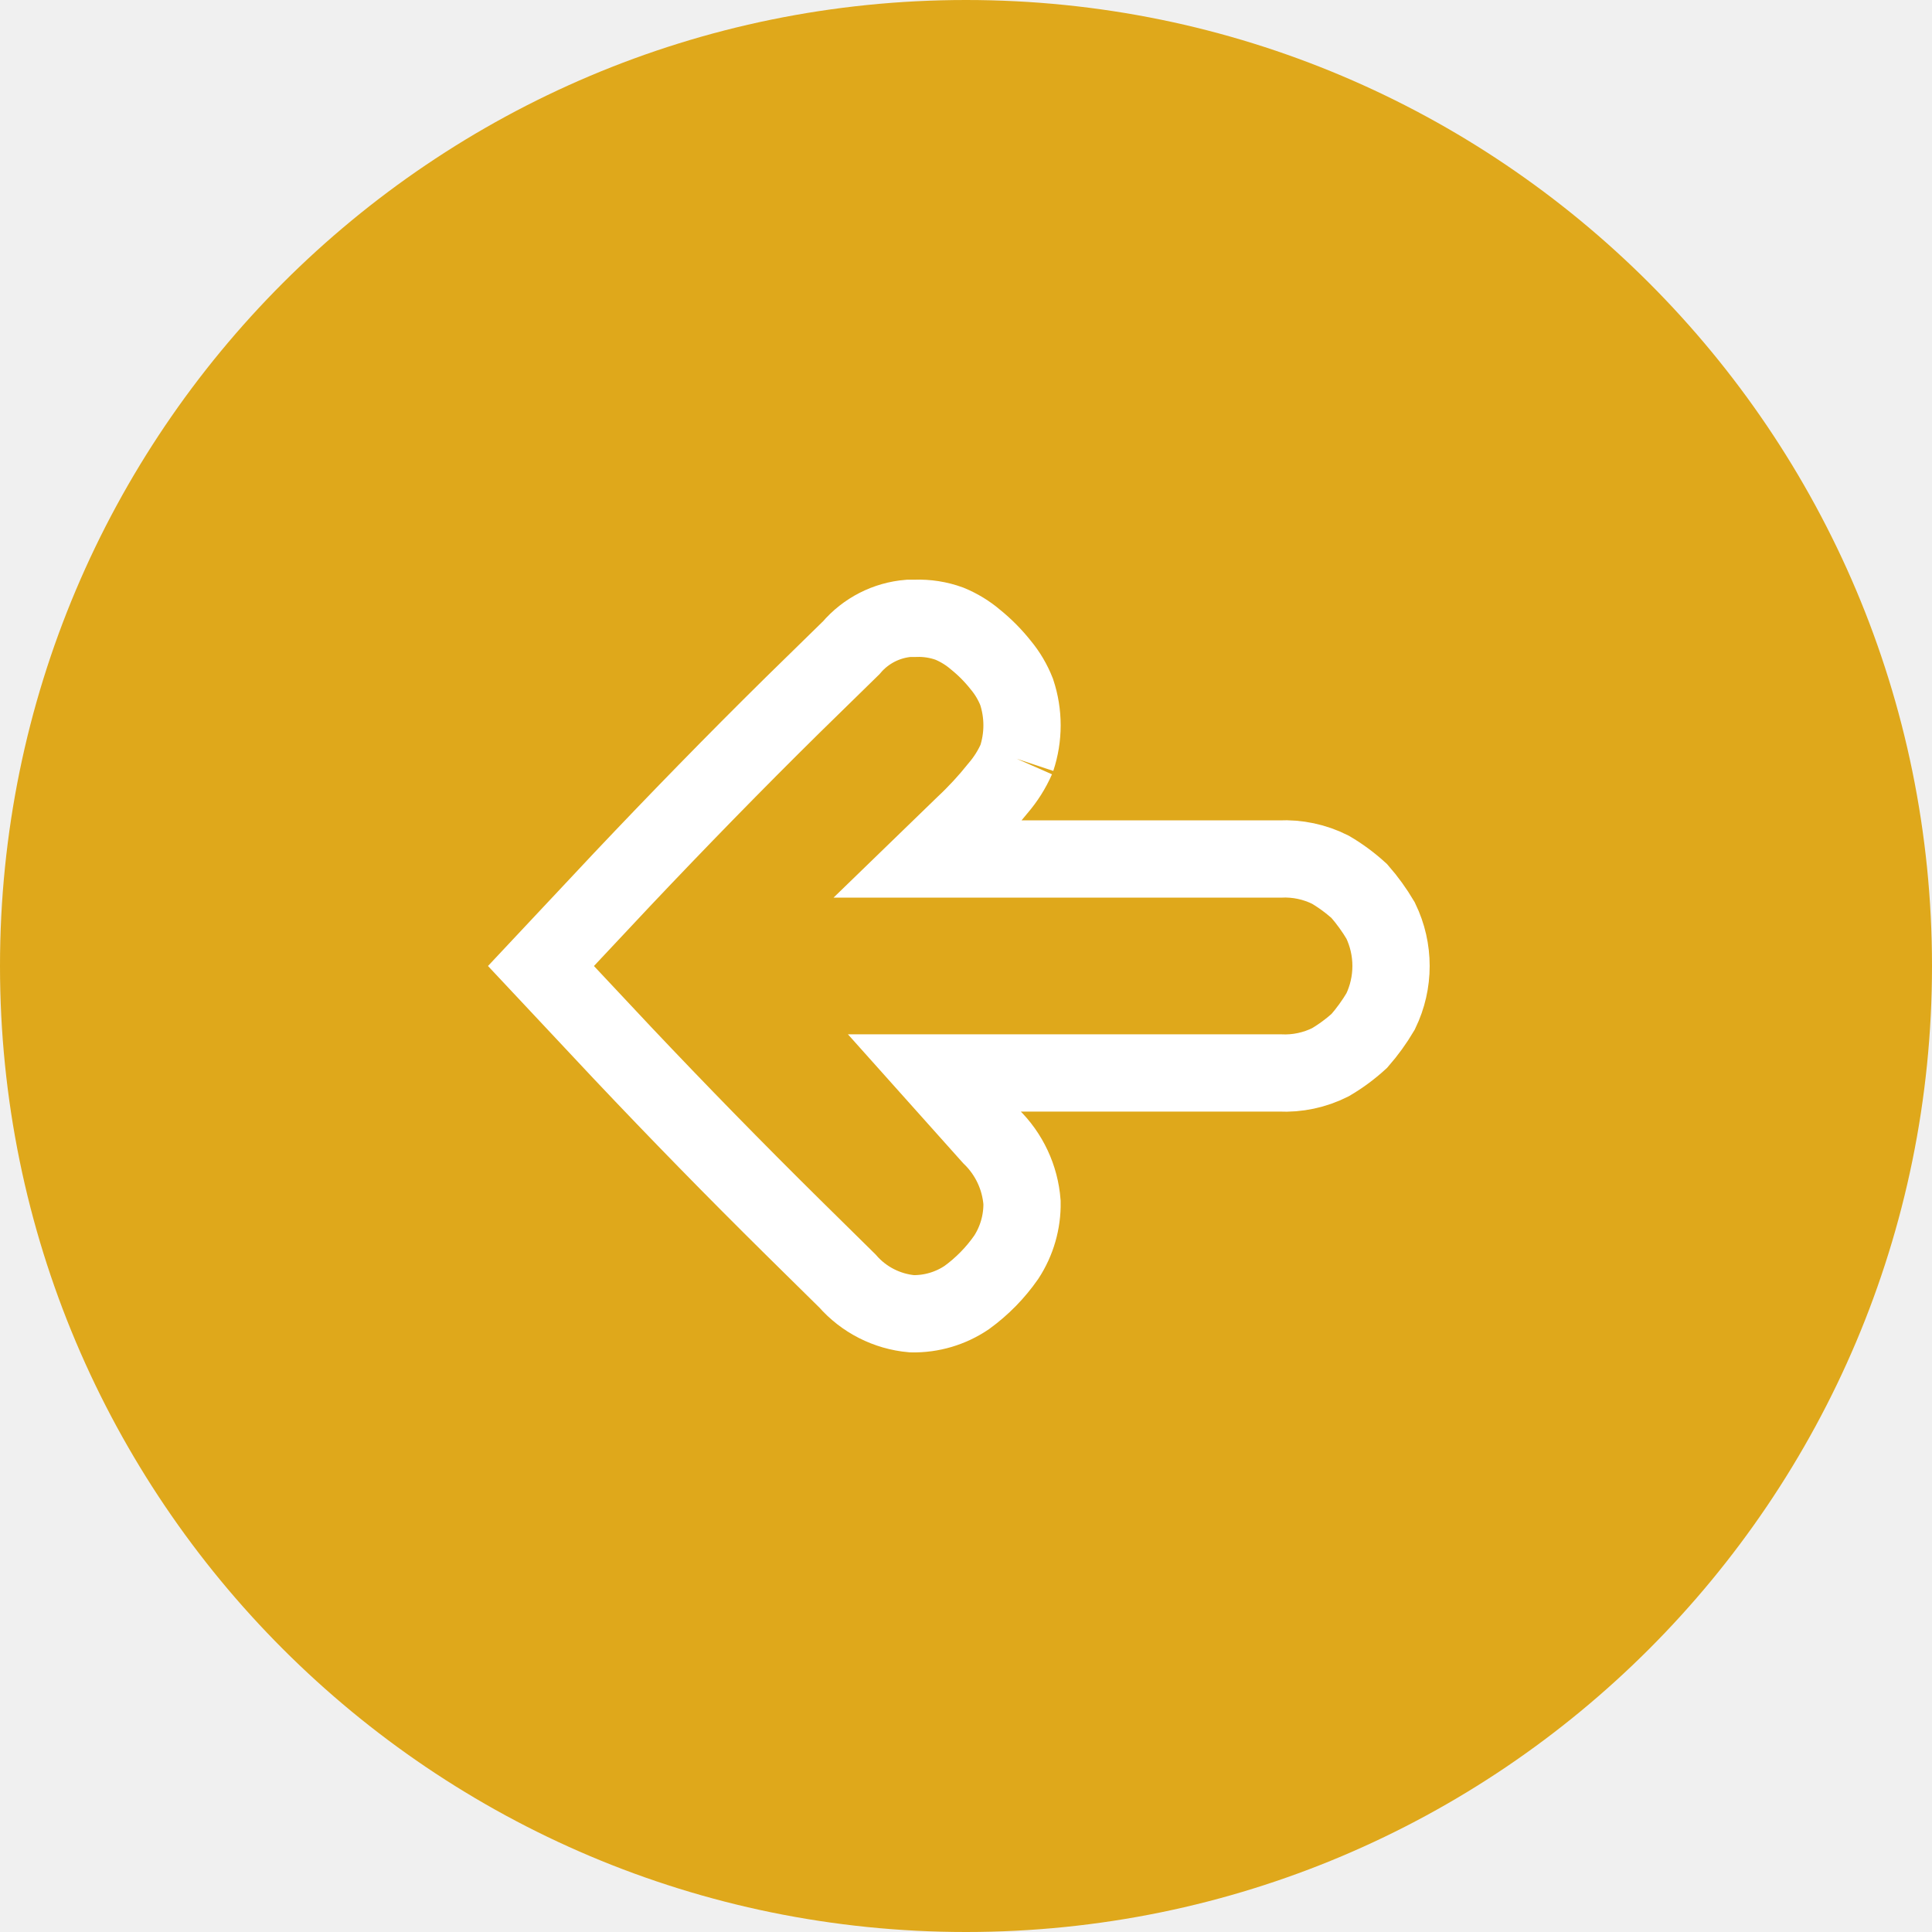
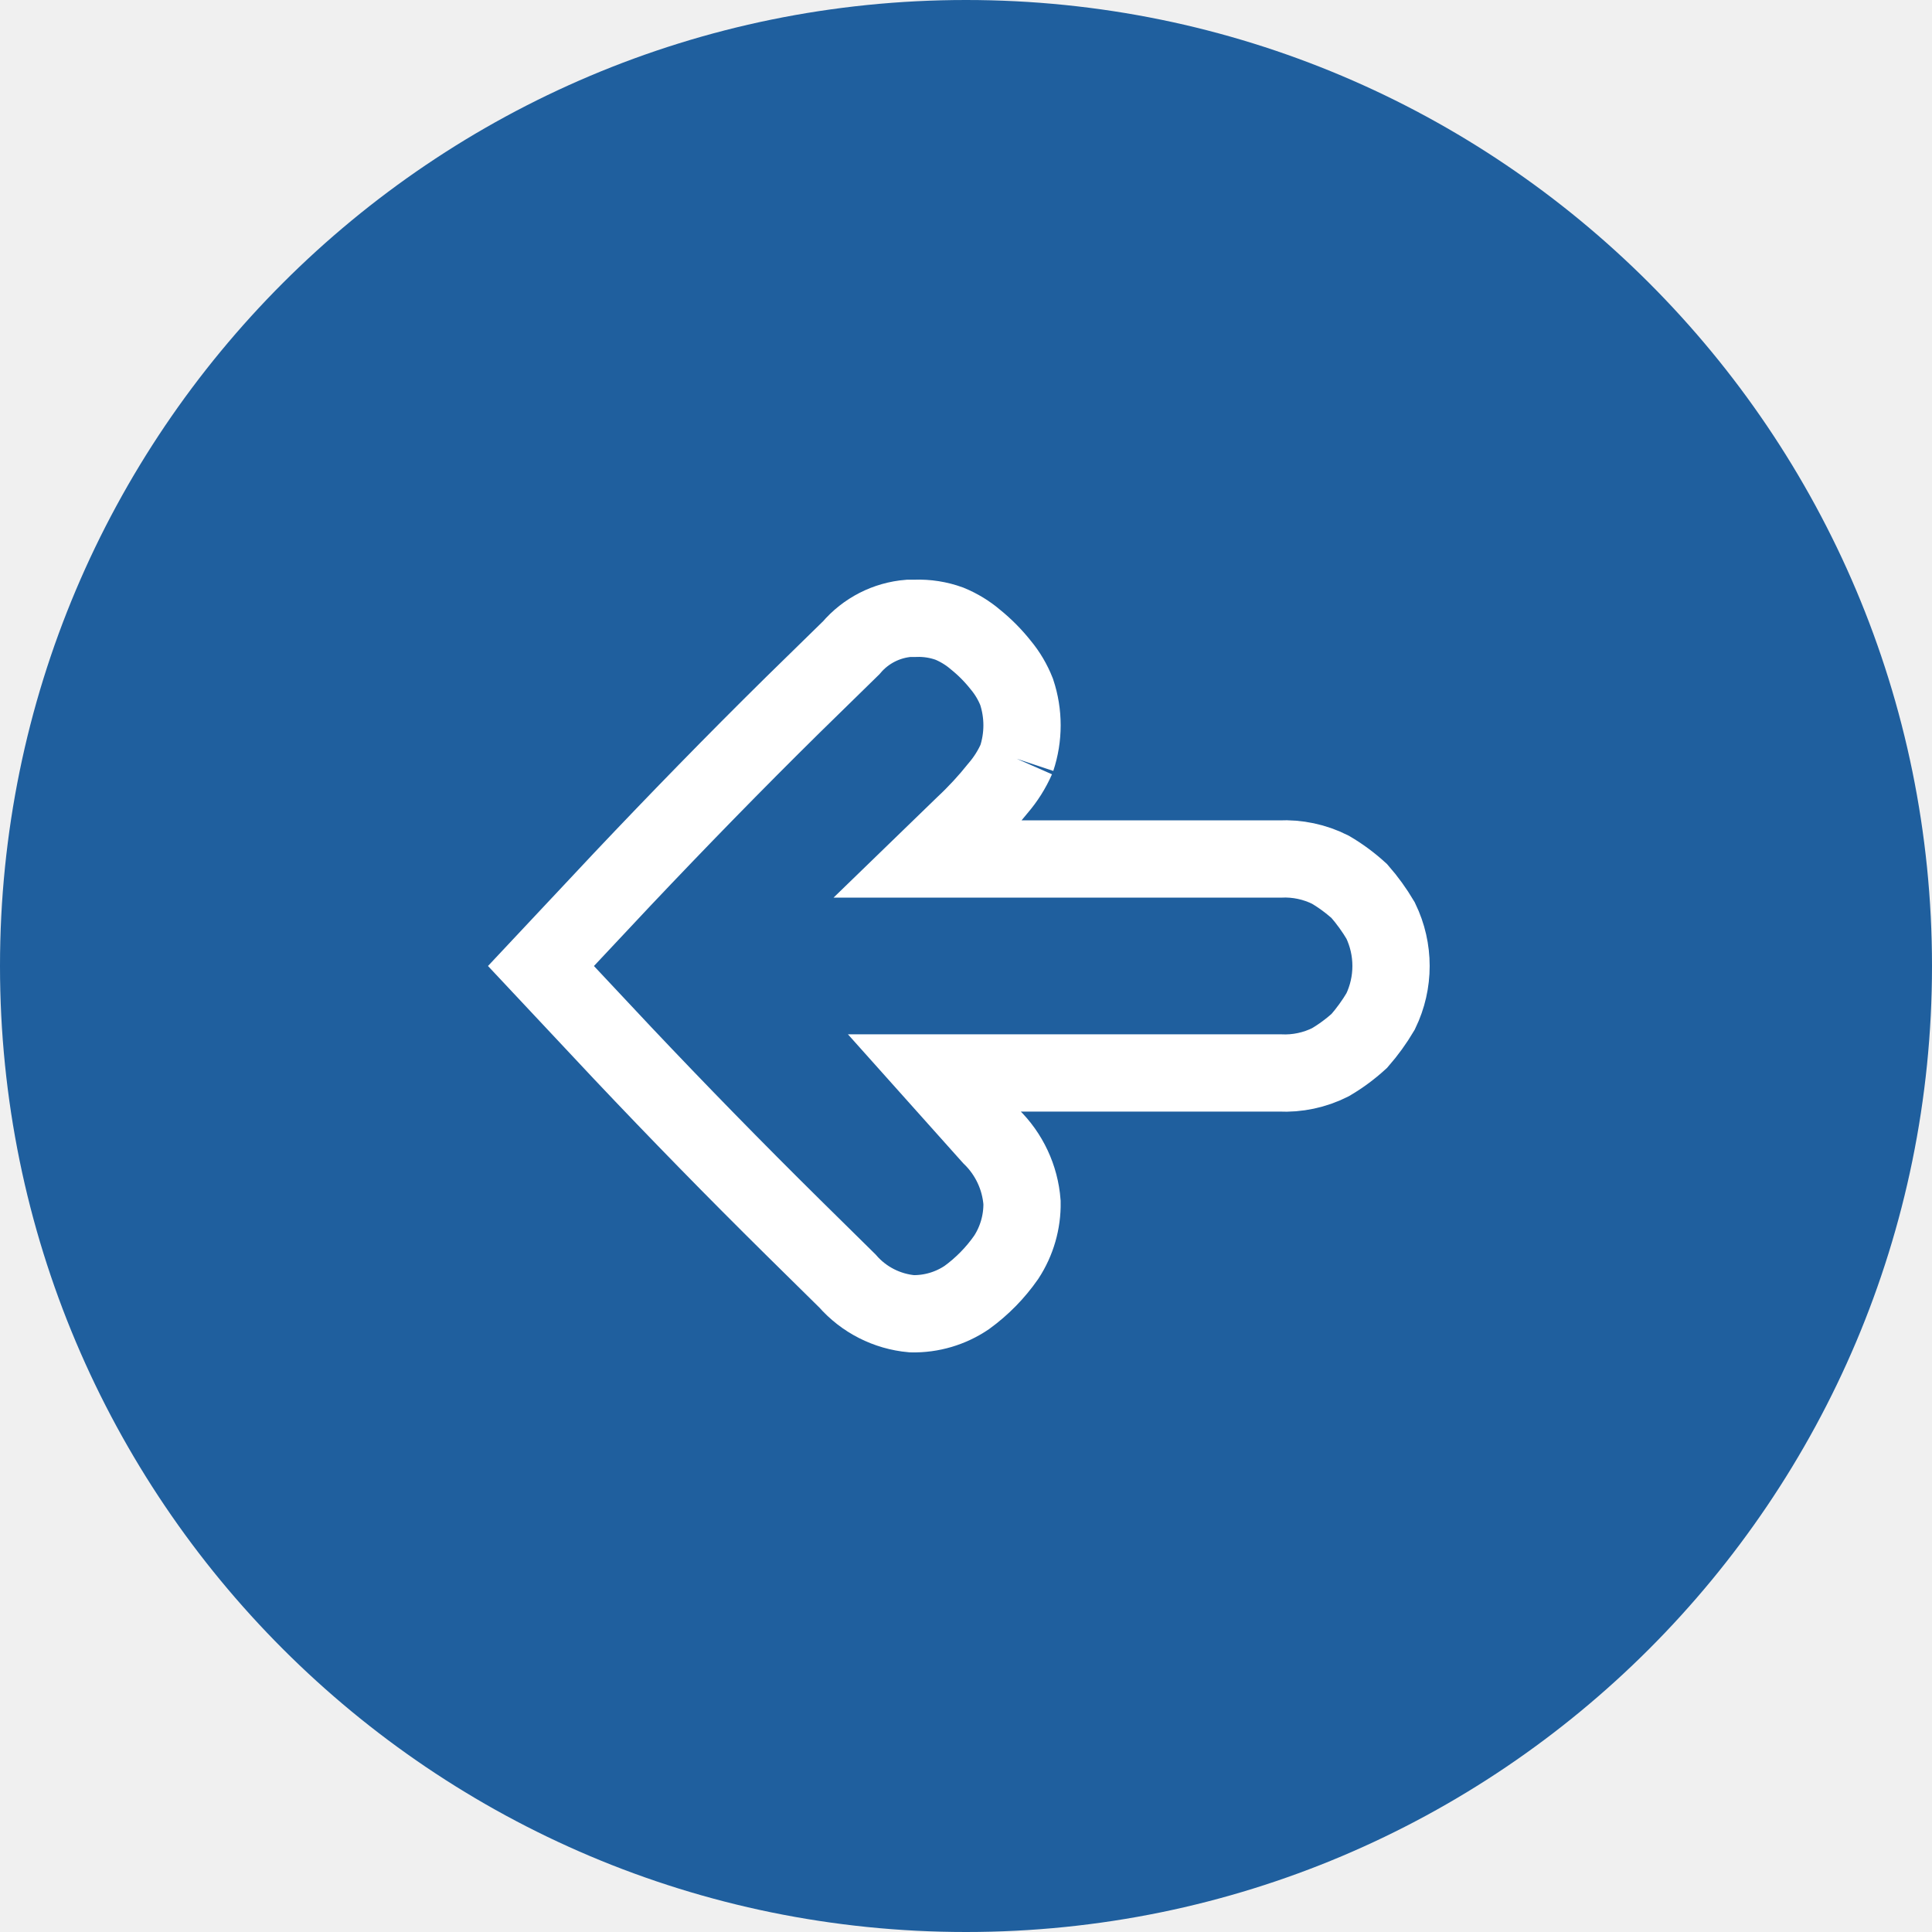
<svg xmlns="http://www.w3.org/2000/svg" width="50" height="50" viewBox="0 0 50 50">
  <g transform="matrix(-1 0 0 1 50 0)" fill="none" fill-rule="evenodd">
-     <circle fill="#dfa81b" cx="25" cy="25" r="25" />
+     <circle fill="#1f5f9e" cx="25" cy="25" r="25" />
    <path d="M23.69 19.636a2.742 2.742 0 0 1 0-1.73c.099-.251.237-.485.41-.693.192-.242.41-.463.65-.657.203-.174.433-.314.68-.416.282-.102.58-.149.88-.138h.17c.578.046 1.114.32 1.49.762l1.52 1.487c1.51 1.489 2.97 2.988 4.4 4.5L36 25l-2.11 2.25a181.92 181.92 0 0 1-4.4 4.5l-1.42 1.4a2.514 2.514 0 0 1-1.67.85 2.45 2.45 0 0 1-1.42-.42 4.382 4.382 0 0 1-1.02-1.04 2.518 2.518 0 0 1-.41-1.42 2.66 2.66 0 0 1 .8-1.708l1.47-1.644h-8.94a2.63 2.63 0 0 1-1.31-.277 4.447 4.447 0 0 1-.75-.554 5.1 5.1 0 0 1-.55-.761 2.7 2.7 0 0 1 0-2.353 5.1 5.1 0 0 1 .55-.761c.23-.21.481-.396.75-.554a2.63 2.63 0 0 1 1.31-.277h9.08l-.91-.882a8.889 8.889 0 0 1-.88-.952 3.044 3.044 0 0 1-.48-.761" stroke="#FFF" stroke-width="2" />
  </g>
</svg>
